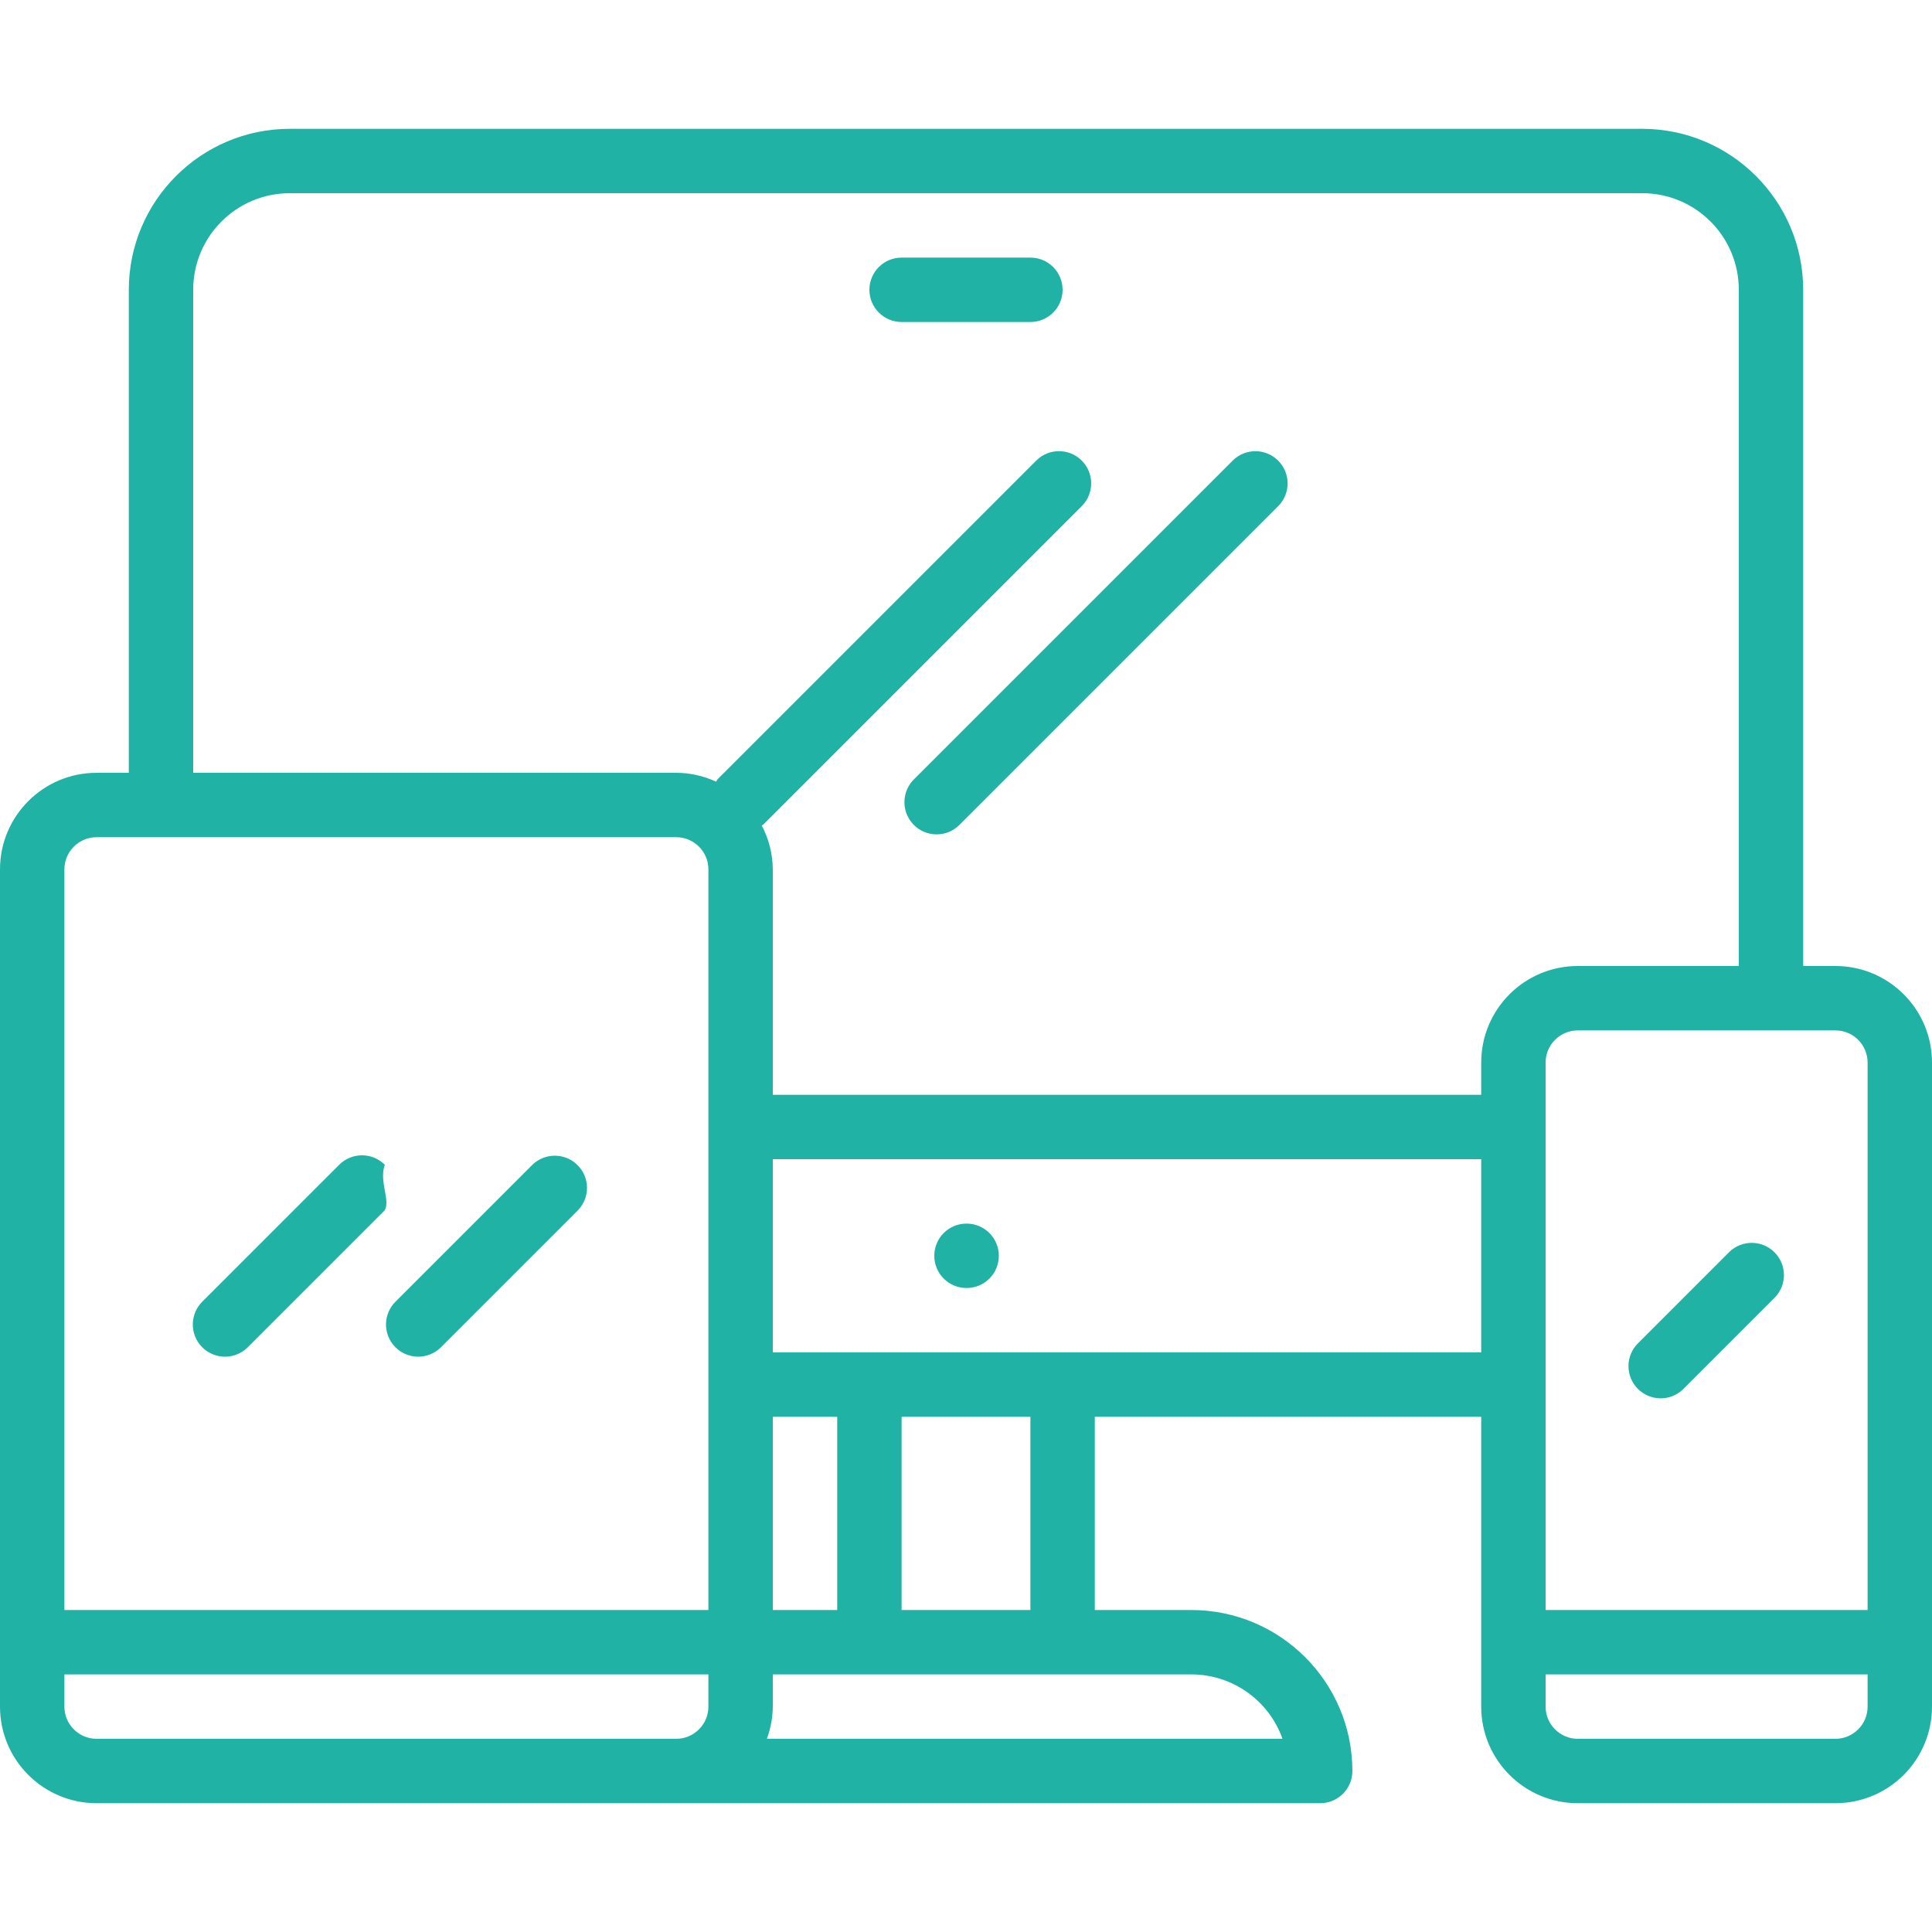
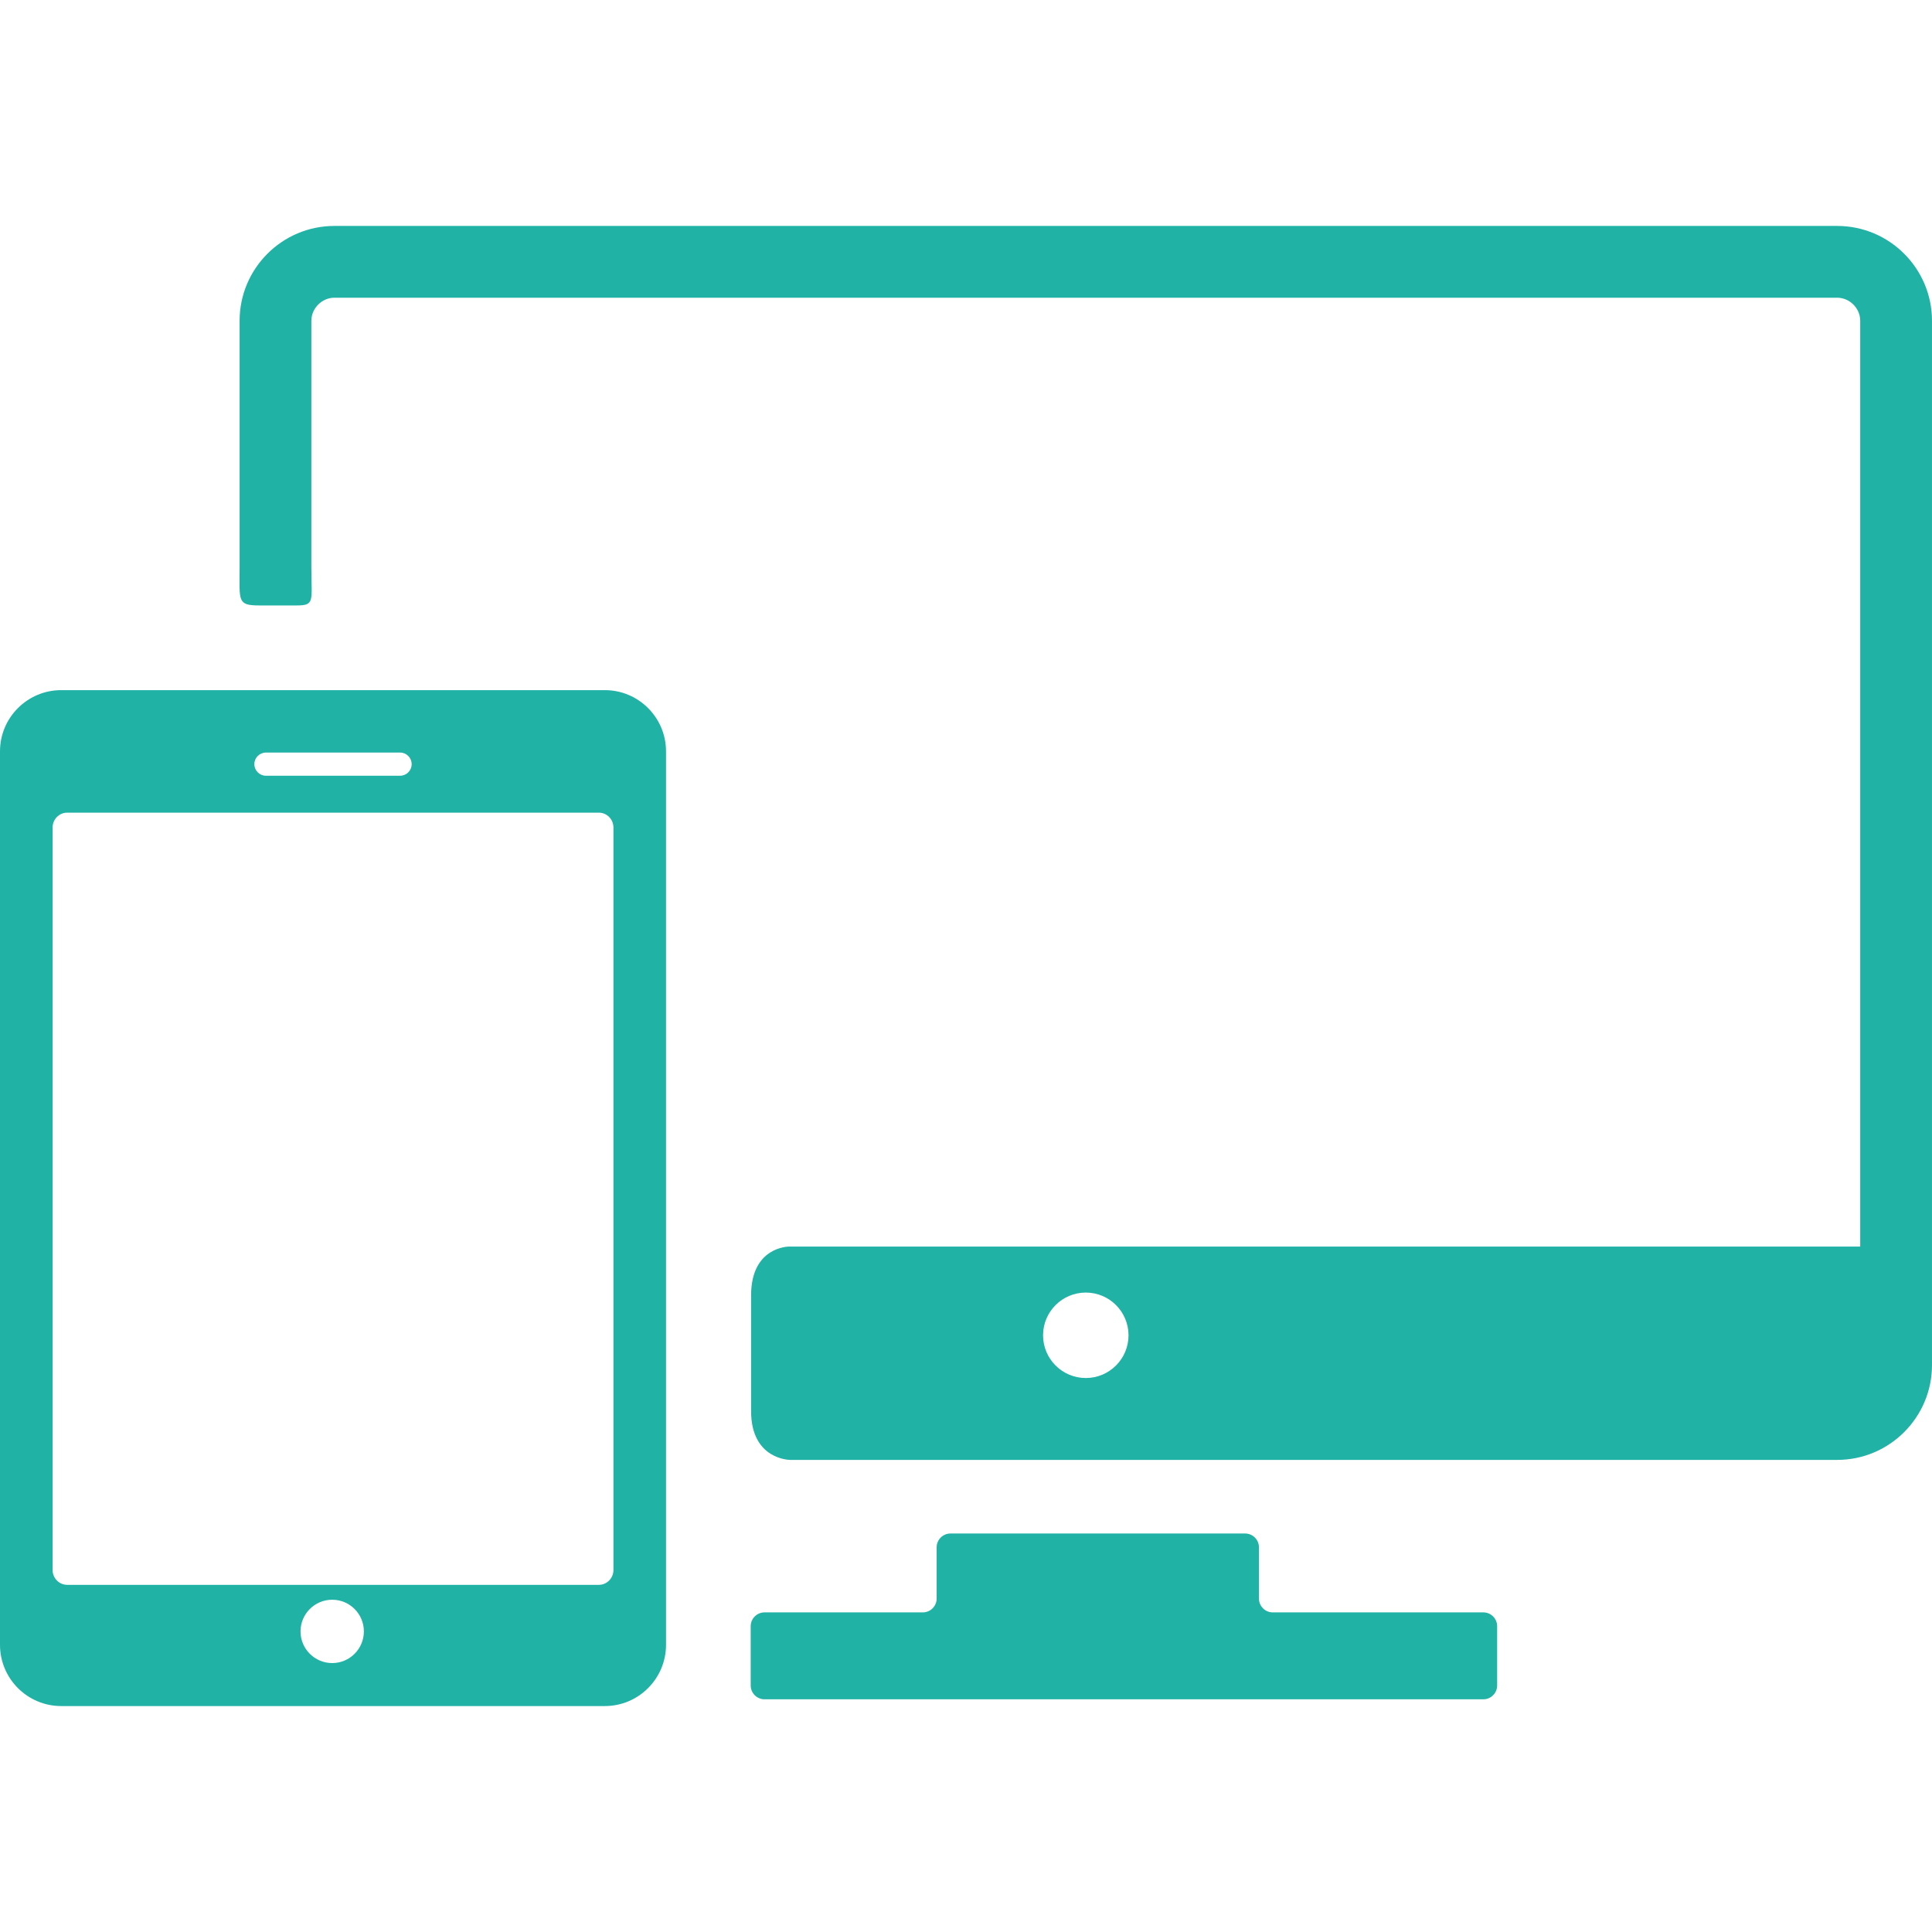
- <svg xmlns="http://www.w3.org/2000/svg" version="1.1" id="Capa_1" x="0px" y="0px" viewBox="0 0 480 480" style="enable-background:new 0 0 480 480;" xml:space="preserve" width="512px" height="512px" class="">
+ <svg xmlns="http://www.w3.org/2000/svg" version="1.1" id="Capa_1" x="0px" y="0px" width="512px" height="512px" viewBox="0 0 396.494 396.494" style="enable-background:new 0 0 396.494 396.494;" xml:space="preserve" class="">
  <g>
    <g>
+       <path d="M304.42,330.901h-43.219c-1.56,0-2.834-1.273-2.834-2.834v-10.52c0-1.559-1.275-2.834-2.834-2.834h-60.475   c-1.56,0-2.835,1.275-2.835,2.834v10.52c0,1.561-1.275,2.834-2.835,2.834h-32.491c-1.56,0-2.835,1.275-2.835,2.834v12.17   c0,1.559,1.275,2.834,2.835,2.834h147.521c1.559,0,2.834-1.275,2.834-2.834v-12.17C307.254,332.179,305.979,330.901,304.42,330.901   z" data-original="#000000" class="active-path" data-old_color="#21b2a6" fill="#21b2a6" />
      <g>
-         <path d="M456,240h-8V72c-0.026-22.08-17.92-39.974-40-40H72c-22.08,0.026-39.974,17.92-40,40v120h-8c-13.255,0-24,10.745-24,24    v208c0,13.255,10.745,24,24,24h304c4.418,0,8-3.582,8-8c-0.026-22.08-17.92-39.974-40-40h-24v-48h96v72c0,13.255,10.745,24,24,24    h64c13.255,0,24-10.745,24-24V264C480,250.745,469.255,240,456,240z M176,424c0,4.418-3.582,8-8,8H24c-4.418,0-8-3.582-8-8v-8h160    V424z M176,400H16V216c0-4.418,3.582-8,8-8h144c4.418,0,8,3.582,8,8V400z M296,416c10.168,0.012,19.229,6.418,22.632,16H190.528    c0.948-2.562,1.445-5.268,1.472-8v-8H296z M192,400v-48h16v48H192z M224,400v-48h32v48H224z M368,336H192v-48h176V336z M368,264v8    H192v-56c-0.027-3.796-0.966-7.53-2.736-10.888c0.12-0.112,0.28-0.144,0.392-0.264l79.2-79.2c3.07-3.178,2.982-8.243-0.196-11.312    c-3.1-2.994-8.015-2.994-11.116,0l-79.2,79.2c-0.192,0.2-0.272,0.456-0.44,0.664c-3.104-1.44-6.483-2.19-9.904-2.2H48V72    c0-13.255,10.745-24,24-24h336c13.255,0,24,10.745,24,24v168h-40C378.745,240,368,250.745,368,264z M464,424c0,4.418-3.582,8-8,8    h-64c-4.418,0-8-3.582-8-8v-8h80V424z M464,400h-80V264c0-4.418,3.582-8,8-8h64c4.418,0,8,3.582,8,8V400z" data-original="#000000" class="active-path" data-old_color="#21b2a6" fill="#21b2a6" />
-       </g>
-     </g>
-     <g>
-       <g>
-         <path d="M95.592,289.376c-3.124-3.123-8.188-3.123-11.312,0l-33.936,33.936c-3.178,3.07-3.266,8.134-0.196,11.312    c3.07,3.178,8.134,3.266,11.312,0.196c0.067-0.064,0.132-0.13,0.196-0.196l33.936-33.936    C97.02,298.213,94.15,293.508,95.592,289.376z" data-original="#000000" class="active-path" data-old_color="#21b2a6" fill="#21b2a6" />
-       </g>
-     </g>
-     <g>
-       <g>
-         <path d="M143.396,289.376c-3.1-2.994-8.015-2.994-11.116,0l-33.936,33.936c-3.178,3.069-3.266,8.134-0.196,11.312    c3.069,3.178,8.134,3.266,11.312,0.196c0.067-0.064,0.132-0.13,0.196-0.196l33.936-33.936    C146.661,297.51,146.574,292.445,143.396,289.376z" data-original="#000000" class="active-path" data-old_color="#21b2a6" fill="#21b2a6" />
-       </g>
-     </g>
-     <g>
-       <g>
-         <path d="M317.46,114.344c-3.1-2.994-8.015-2.994-11.116,0l-79.2,79.2c-3.178,3.069-3.266,8.134-0.197,11.312    c3.069,3.178,8.134,3.266,11.312,0.197c0.067-0.064,0.132-0.13,0.197-0.197l79.2-79.2    C320.726,122.478,320.638,117.413,317.46,114.344z" data-original="#000000" class="active-path" data-old_color="#21b2a6" fill="#21b2a6" />
-       </g>
-     </g>
-     <g>
-       <g>
-         <path d="M440.772,311.032c-3.1-2.995-8.016-2.995-11.116,0l-22.624,22.624c-3.178,3.07-3.266,8.134-0.196,11.312    c3.07,3.178,8.134,3.266,11.312,0.196c0.066-0.064,0.132-0.13,0.196-0.196l22.624-22.624    C444.038,319.166,443.95,314.102,440.772,311.032z" data-original="#000000" class="active-path" data-old_color="#21b2a6" fill="#21b2a6" />
-       </g>
-     </g>
-     <g>
-       <g>
-         <path d="M240.16,304h-0.08c-4.418,0.022-7.982,3.622-7.96,8.04s3.622,7.982,8.04,7.96c4.418,0,8-3.582,8-8S244.578,304,240.16,304    z" data-original="#000000" class="active-path" data-old_color="#21b2a6" fill="#21b2a6" />
-       </g>
-     </g>
-     <g>
-       <g>
-         <path d="M256,64h-32c-4.418,0-8,3.582-8,8s3.582,8,8,8h32c4.418,0,8-3.582,8-8S260.418,64,256,64z" data-original="#000000" class="active-path" data-old_color="#21b2a6" fill="#21b2a6" />
+         <path d="M377.032,46.368h-308.4c-10.73,0-19.459,8.73-19.459,19.462c0,0,0,37.109,0,50.761c0,6.711-0.498,7.66,4.004,7.66    c2.391,0,5.039,0,7.72,0c3.778,0,3.003-0.949,3.003-7.785c0-13.621,0-50.636,0-50.636c0-2.565,2.168-4.733,4.732-4.733h308.4    c2.563,0,4.731,2.168,4.731,4.733v189.999h-219.87c0,0-7.749-0.014-7.749,10.006c0,5.941,0,17.823,0,23.766    c0,10.006,8,10.006,8,10.006h214.888c10.729,0,19.461-8.729,19.461-19.459V65.83C396.493,55.099,387.763,46.368,377.032,46.368z     M222.833,282.804c-4.845,0-8.771-3.926-8.771-8.768s3.926-8.77,8.771-8.77c4.84,0,8.767,3.928,8.767,8.77    S227.673,282.804,222.833,282.804z" data-original="#000000" class="active-path" data-old_color="#21b2a6" fill="#21b2a6" />
+         <path d="M124.125,141.633H12.559C5.632,141.633,0,147.266,0,154.193v183.372c0,6.926,5.632,12.561,12.559,12.561h111.566    c6.923,0,12.559-5.635,12.559-12.561V154.193C136.684,147.266,131.048,141.633,124.125,141.633z M54.58,154.443h27.523    c1.313,0,2.38,1.064,2.38,2.381c0,1.314-1.066,2.379-2.38,2.379H54.58c-1.315,0-2.379-1.065-2.379-2.379    C52.201,155.507,53.265,154.443,54.58,154.443z M68.175,341.304c-3.59,0-6.5-2.91-6.5-6.5s2.91-6.5,6.5-6.5s6.5,2.91,6.5,6.5    S71.765,341.304,68.175,341.304z M125.893,322.2c0,1.676-1.342,3.047-2.98,3.047H13.774c-1.639,0-2.98-1.371-2.98-3.047V169.825    c0-1.676,1.342-3.046,2.98-3.046h109.139c1.639,0,2.98,1.371,2.98,3.046V322.2z" data-original="#000000" class="active-path" data-old_color="#21b2a6" fill="#21b2a6" />
      </g>
    </g>
  </g>
</svg>
